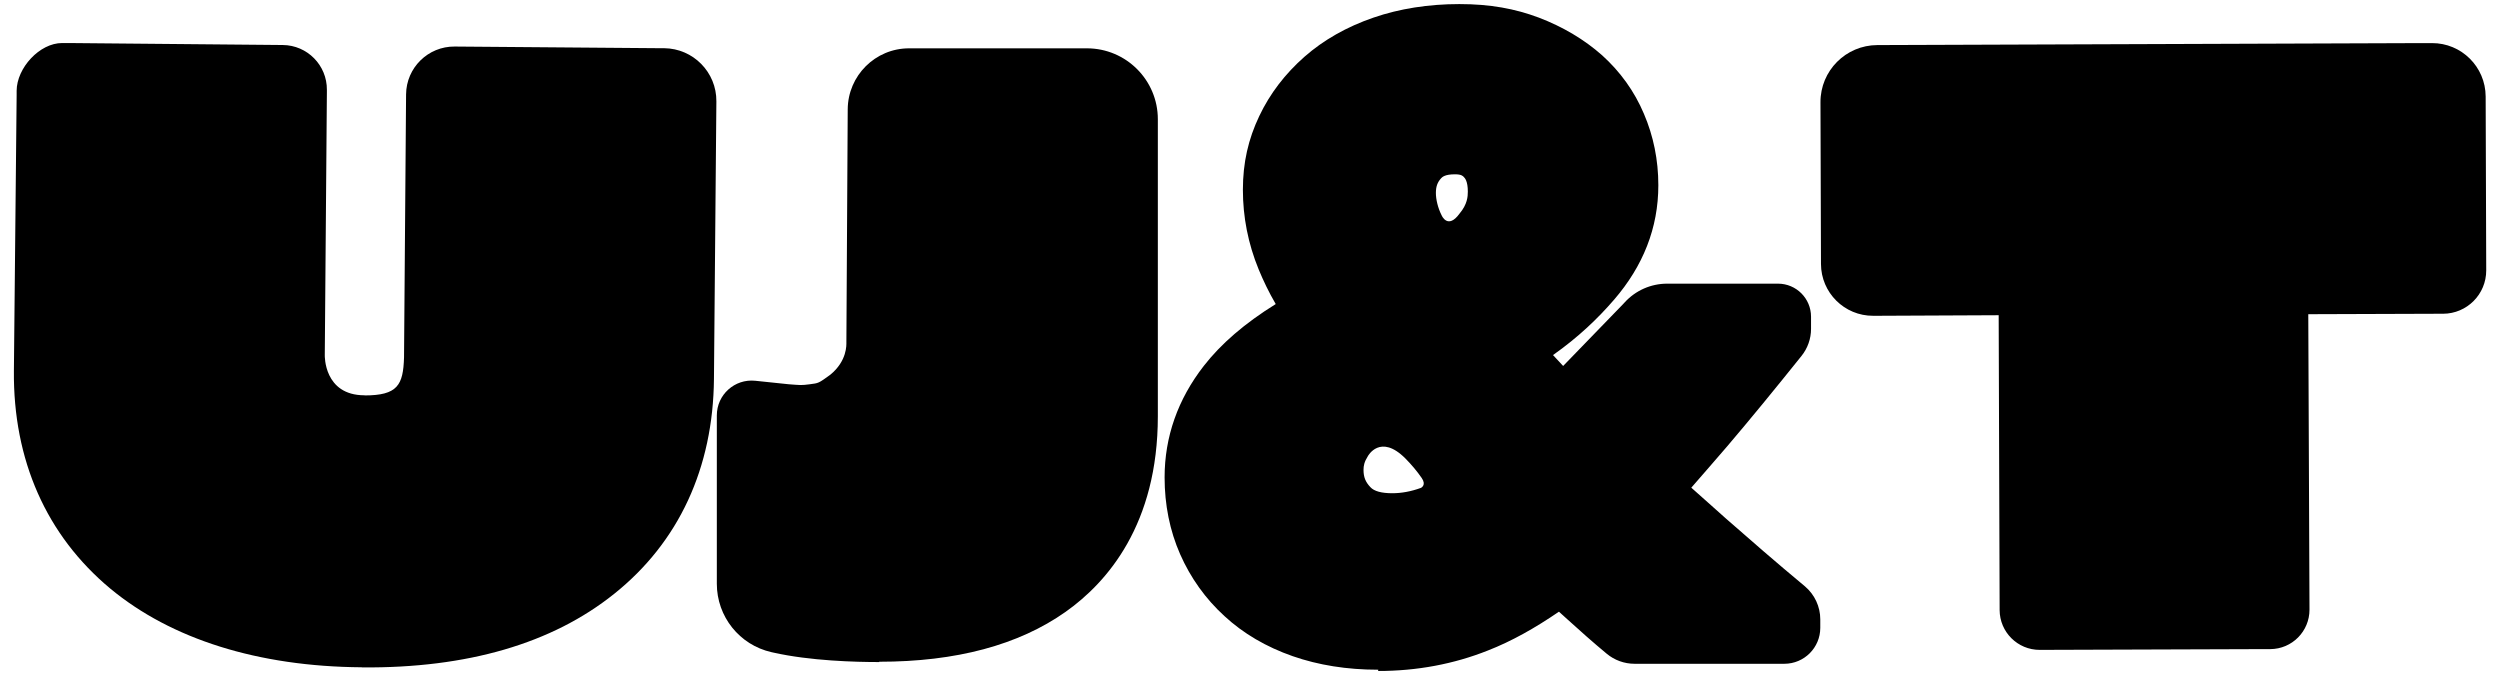
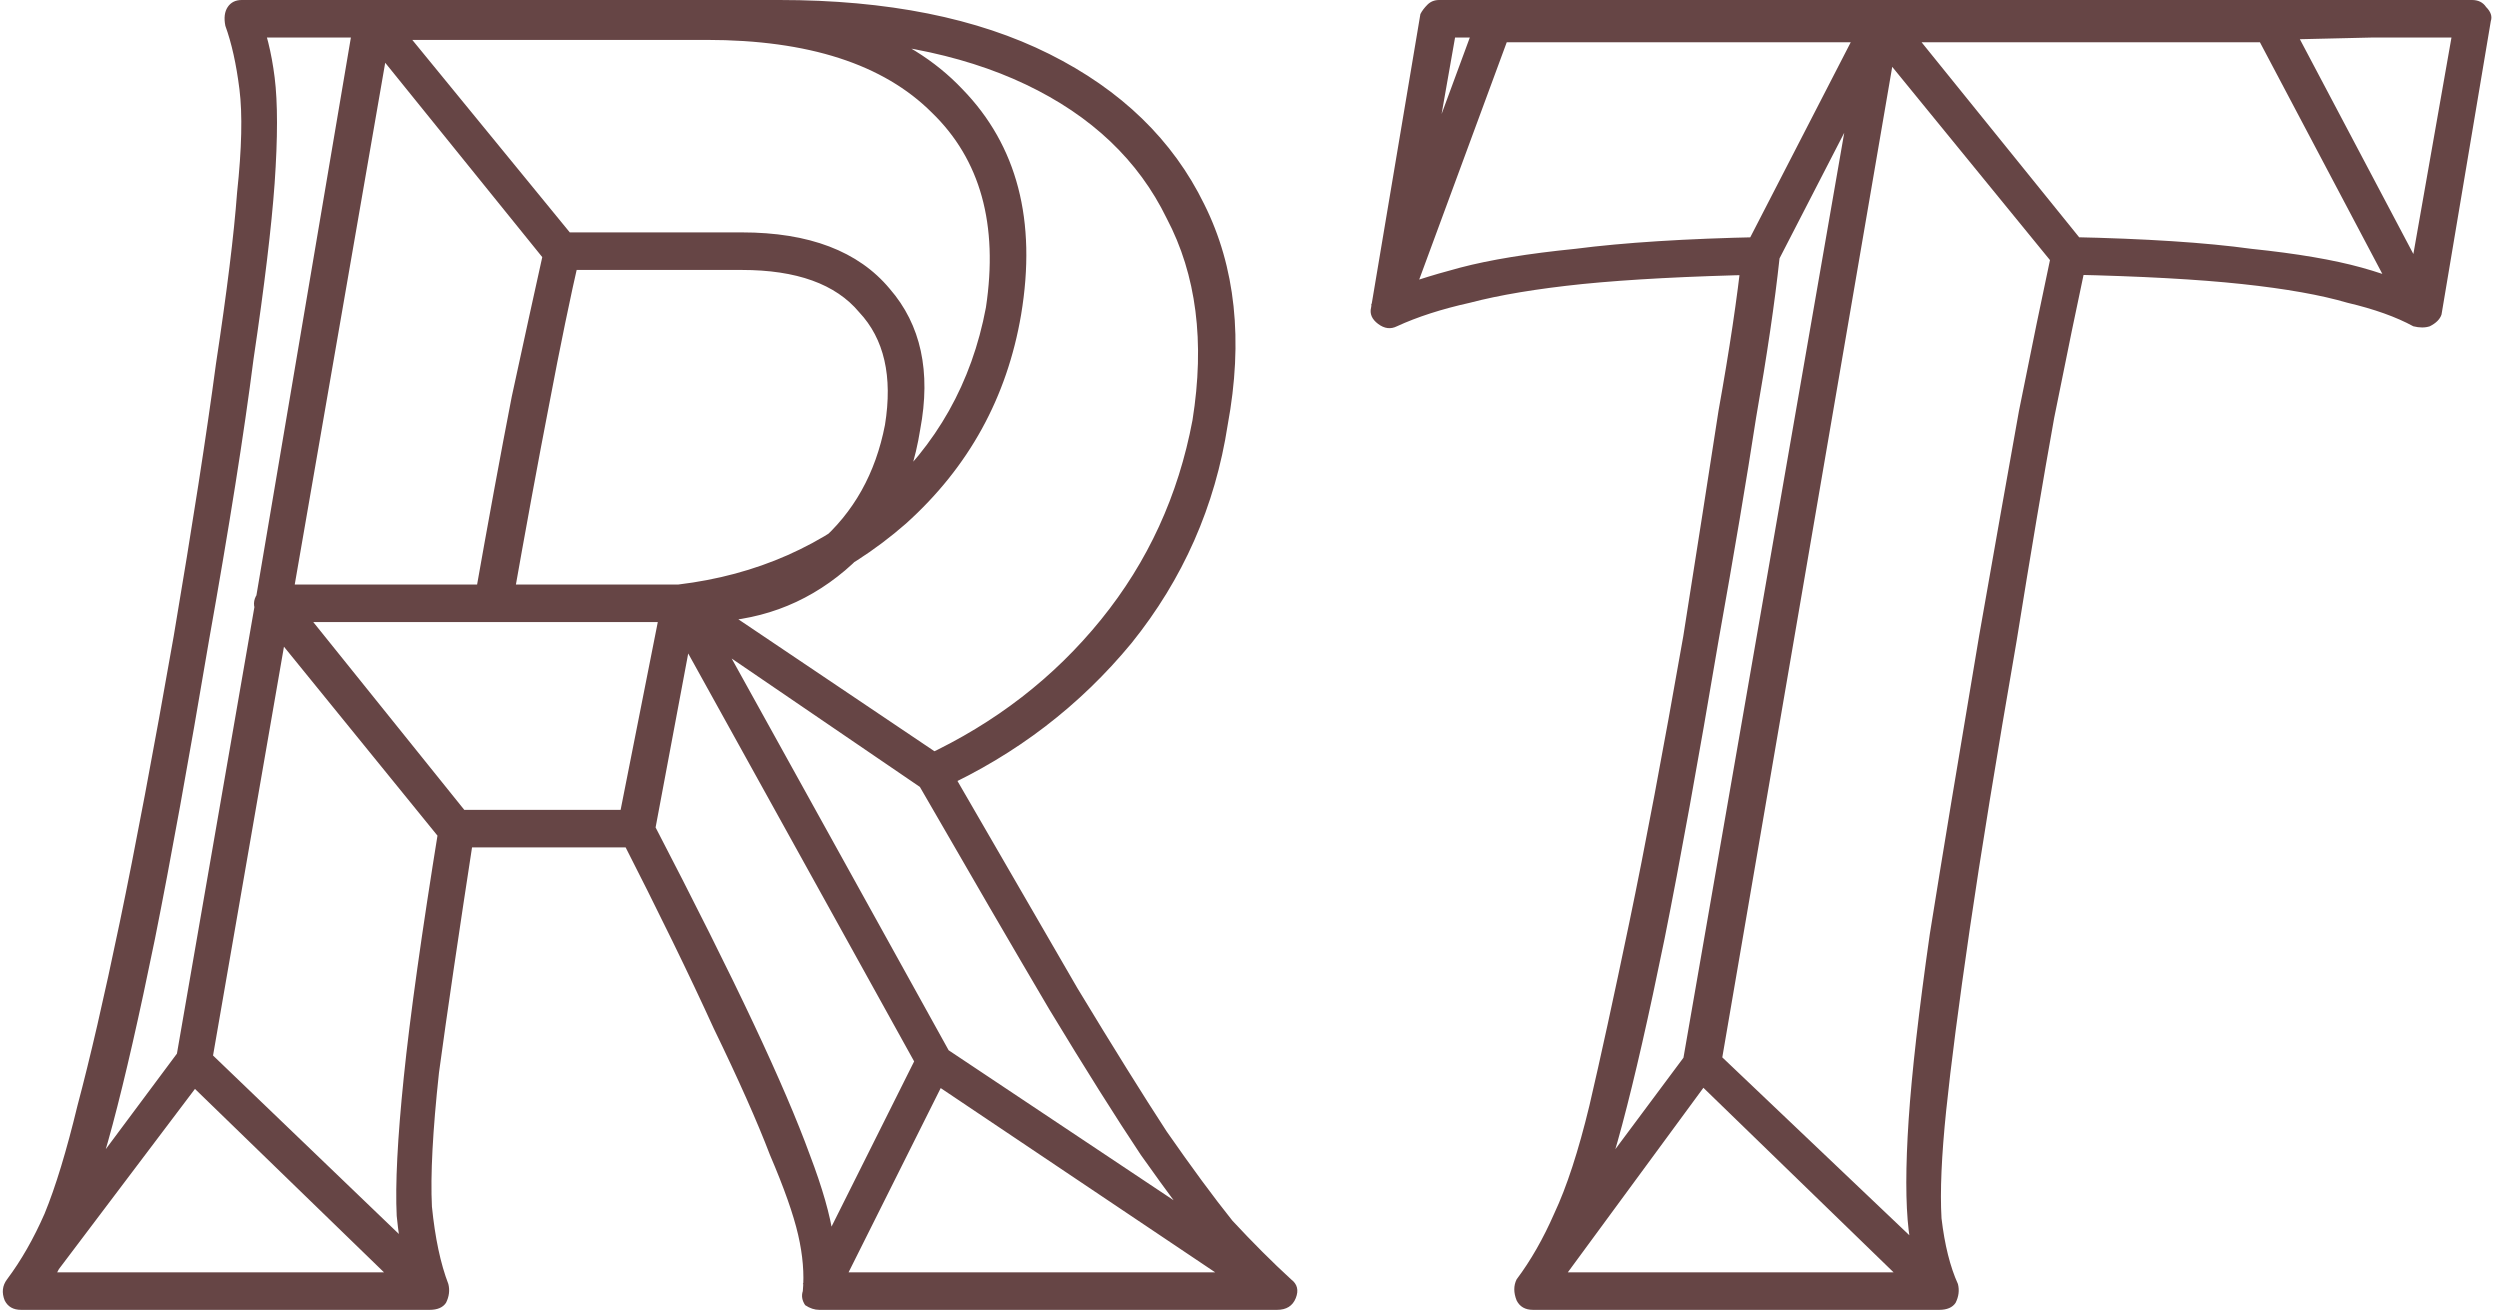
- <svg xmlns="http://www.w3.org/2000/svg" id="Layer_1" version="1.1" viewBox="0 0 392.11 108.81">
-   <path d="M57.17,62.02c5.19,0,6.07-1.61,6.2-5.96l.32-41.19v-.06c.03-4.18,3.45-7.55,7.63-7.51h0s32.03.26,32.03.26h.81c4.57.04,8.24,3.78,8.2,8.34h0s-.38,43.5-.38,43.5c-.12,13.99-5.51,25.64-15.65,33.74-9.75,7.81-23.06,11.67-39.55,11.54h-.04v-.02s-.02,0-.02,0c-16.26-.12-29.87-4.42-39.43-12.35-10.02-8.35-15.24-20.16-15.11-34.15l.43-43.25v-.68c.02-3.56,3.59-7.49,7.15-7.48h1s33.59.31,33.59.31h0c3.85.03,6.95,3.18,6.92,7.03v.36s-.33,41.26-.33,41.26c0,0-.18,6.29,6.23,6.29Z" />
-   <path d="M137.89,103.84c-3.7,0-10.79-.18-16.61-1.49l-.27-.06c-5.02-1.13-8.58-5.58-8.58-10.73h0v-26.41c0-3.24,2.8-5.76,6.02-5.43h0s5.27.55,5.27.55c1.9.14,1.9.18,3.29,0,1.39-.18,1.35-.14,3.21-1.49,2.67-2.17,2.53-4.74,2.53-5.06l.21-36.57h0c.03-5.29,4.33-9.57,9.62-9.57h.03s26.41,0,26.41,0h1.46c6.14,0,11.12,4.98,11.12,11.12h0v46.58c0,16.93-7.9,26.05-14.49,30.7-7.36,5.19-17.15,7.81-29.21,7.81v.04h0Z" />
-   <path d="M319.92,101.93c-3.46.01-6.28-2.79-6.29-6.25v-.18s-.15-46.06-.15-46.06l-19.16.09h-.52c-4.51.02-8.18-3.62-8.19-8.13h0s-.08-25.36-.08-25.36c-.02-4.94,3.97-8.95,8.91-8.97h0s85.57-.31,85.57-.31h1.42c4.64-.02,8.41,3.73,8.43,8.37h0s.09,27.27.09,27.27h0c.01,3.75-3.02,6.8-6.77,6.81h-.73s-20.41.07-20.41.07l.19,46.33h0c.01,3.41-2.74,6.19-6.16,6.2h-1.11s-35.03.12-35.03.12h0Z" />
-   <path d="M254.56,47.71l.25-.27c1.71-1.88,4.13-2.95,6.67-2.95h17.39c2.86,0,5.18,2.32,5.18,5.18h0v1.92c0,1.54-.53,3.03-1.49,4.23h0c-4.16,5.19-8.08,9.98-11.65,14.17-1.94,2.26-3.84,4.43-5.64,6.5,1.76,1.58,3.57,3.16,5.42,4.83,3.7,3.25,7.85,6.86,12.41,10.65h0c1.52,1.29,2.4,3.18,2.4,5.17v1.33s0,0,0,0c0,3.11-2.52,5.64-5.64,5.64h-2.32s-21.17,0-21.17,0c-1.6,0-3.14-.56-4.37-1.58h0c-2.17-1.8-4.2-3.61-6.14-5.37-.45-.41-.91-.81-1.35-1.22-3.75,2.57-7.45,4.65-11.15,6.09-5.33,2.12-11.1,3.21-17.2,3.21v-.23h0l-.04.03c-4.87,0-9.34-.72-13.36-2.12-4.16-1.45-7.77-3.57-10.7-6.28-2.98-2.71-5.33-6.01-6.96-9.71s-2.44-7.77-2.44-12.05c0-6.36,2.07-12.24,6.14-17.48,2.71-3.48,6.41-6.68,11.29-9.71-1.08-1.85-1.94-3.66-2.67-5.42-1.67-4.06-2.48-8.26-2.48-12.51s.85-7.95,2.57-11.56c1.67-3.52,4.06-6.63,7.09-9.3,2.98-2.62,6.63-4.7,10.83-6.14,4.06-1.4,8.62-2.12,13.46-2.12s8.72.72,12.46,2.12c3.79,1.45,7.13,3.43,9.94,5.92,2.84,2.57,5.06,5.64,6.55,9.17,1.49,3.48,2.26,7.23,2.26,11.2,0,6.73-2.41,12.69-6.92,17.93-2.57,2.98-5.63,5.91-9.6,8.71l1.59,1.71,9.38-9.68ZM223.03,75.03c-.78-1.14-1.69-2.2-2.6-3.12-3.96-3.97-5.89-.36-5.89-.36-.57.9-.68,1.51-.68,2.15,0,1.13.31,1.9,1.08,2.71.58.64,1.76.95,3.43.95,1.45,0,2.93-.27,4.5-.84,0,0,.88-.42.15-1.48ZM228.93,33.49c1.22-1.45,1.29-2.67,1.29-3.44,0-1.62-.45-2.12-.64-2.3-.14-.14-.36-.41-1.35-.41h0c-1.62-.01-2.03.44-2.21.63-.58.64-.81,1.31-.81,2.3s.31,2.35.91,3.52c0,0,.96,2.26,2.81-.3Z" />
+ <svg xmlns="http://www.w3.org/2000/svg" width="213" height="112" viewBox="0 0 213 112" fill="none">
+   <path d="M15 90.2L21.8 51L30.2 1.4C30.333 1 30.533 0.733 30.8 0.6C31.067 0.333 31.4 0.2 31.8 0.2H60.2C70.067 0.2 77.333 2.667 82 7.6C86.667 12.4 88.333 18.8 87 26.8C85.8 33.867 82.533 39.8 77.2 44.6C71.867 49.267 65.533 52.067 58.2 53C58.2 53 58.133 53 58 53H23.2V49.8H58C58 49.8 57.933 49.8 57.8 49.8C64.467 49 70.2 46.467 75 42.2C79.8 37.933 82.8 32.6 84 26.2C85.067 19.133 83.533 13.6 79.4 9.6C75.267 5.467 68.867 3.4 60.2 3.4H31.8C31.4 3.4 31.533 3.067 32.2 2.4C33 1.733 33.4 1.6 33.4 2L24.8 51.6L18 90.8L15 90.2ZM59.4 50.8L81 89.8L78.2 91L56.6 52L59.4 50.8ZM42 53L23.2 52.8C22.667 52.667 22.667 52.133 23.2 51.2C23.733 50.133 24.2 49.867 24.6 50.4L40.2 69.8L37.6 71.6L22 52.4C21.6 51.867 21.533 51.333 21.8 50.8C22.2 50.133 22.733 49.867 23.4 50H42V53ZM35.6 111.2L15.4 91.6C15.133 91.2 15.467 91 16.4 91C17.467 90.867 17.933 90.933 17.8 91.2L3 110.8L0.6 109.2L15.2 89.6C15.467 89.2 15.867 89 16.4 89C16.933 88.867 17.333 89 17.6 89.4L37.8 108.8L35.6 111.2ZM20.4 0.8L31.6 1C31.6 0.733 31.8 0.533 32.2 0.4C32.6 0.267 32.867 0.4 33 0.8L49.2 20.6L46.6 22.4L30.6 2.6C30.333 2.333 30.467 2.2 31 2.2C31.667 2.067 32 2.133 32 2.4H20.8L20.4 0.8ZM52.6 70.4L56.4 51.2C56.533 50.533 56.8 50.133 57.2 50C57.733 49.733 58.267 49.733 58.8 50L80.2 64.4L78.6 67.2L57.2 52.6C56.667 52.333 56.933 52 58 51.6C59.067 51.067 59.533 51.067 59.4 51.6L55.8 70.8L52.6 70.4ZM108 111.4L78.8 91.8C78.267 91.533 78.533 91.267 79.6 91C80.667 90.6 81.133 90.6 81 91L71.2 110.6L68.4 109.4L78.2 89.8C78.467 89.4 78.8 89.133 79.2 89C79.6 88.867 80 88.933 80.4 89.2L109.8 108.8L108 111.4ZM1.8 111.6C1.133 111.6 0.667 111.333 0.4 110.8C0.133 110.133 0.2 109.533 0.6 109C1.8 107.4 2.867 105.533 3.8 103.4C4.733 101.133 5.667 98.067 6.6 94.2C7.667 90.2 8.867 85 10.2 78.6C11.533 72.2 13.067 64.067 14.8 54.2C16.4 44.733 17.6 37 18.4 31C19.333 24.867 19.933 20 20.2 16.4C20.6 12.667 20.667 9.733 20.4 7.6C20.133 5.467 19.733 3.667 19.2 2.2C19.067 1.533 19.133 1 19.4 0.6C19.667 0.2 20.067 -3.33786e-06 20.6 -3.33786e-06H66.4C75.6 -3.33786e-06 83.267 1.533 89.4 4.6C95.533 7.667 99.933 11.933 102.6 17.4C105.267 22.733 105.933 29 104.6 36.2C103.533 43.133 100.8 49.333 96.4 54.8C92 60.133 86.6 64.267 80.2 67.2L80.8 65.2C85.2 72.8 88.867 79.133 91.8 84.2C94.867 89.267 97.4 93.333 99.4 96.4C101.533 99.467 103.4 102 105 104C106.733 105.867 108.4 107.533 110 109C110.533 109.4 110.667 109.933 110.4 110.6C110.133 111.267 109.6 111.6 108.8 111.6H69.8C69.4 111.6 69 111.467 68.6 111.2C68.333 110.8 68.267 110.4 68.4 110C68.533 108.533 68.4 106.933 68 105.2C67.6 103.467 66.8 101.2 65.6 98.4C64.533 95.6 62.933 92 60.8 87.6C58.8 83.2 56.133 77.733 52.8 71.2L54.2 72.2H38.8L40.4 71C39.067 79.667 38.067 86.467 37.4 91.4C36.867 96.333 36.667 100.133 36.8 102.8C37.067 105.467 37.533 107.667 38.2 109.4C38.333 109.933 38.267 110.467 38 111C37.733 111.4 37.267 111.6 36.6 111.6H1.8ZM63.2 23H47.8L49.4 21.8C48.6 25.267 47.733 29.467 46.8 34.4C45.867 39.2 44.8 45 43.6 51.8L42 49.8H60C63.733 49.8 67 48.6 69.8 46.2C72.733 43.667 74.6 40.333 75.4 36.2C76.067 32.067 75.333 28.867 73.2 26.6C71.2 24.2 67.867 23 63.2 23ZM1.8 108.4H36.6L35.2 110.6C34.533 108.6 34.067 106.267 33.8 103.6C33.667 100.933 33.867 97 34.4 91.8C34.933 86.6 35.933 79.467 37.4 70.4C37.4 70 37.533 69.667 37.8 69.4C38.2 69.133 38.533 69 38.8 69H54.2C54.867 69 55.333 69.333 55.6 70C59.2 76.933 62.067 82.667 64.2 87.2C66.333 91.733 67.933 95.467 69 98.4C70.067 101.2 70.733 103.533 71 105.4C71.4 107.133 71.533 108.733 71.4 110.2L69.8 108.4H108.8L107.8 111.2C106.333 109.733 104.733 108.067 103 106.2C101.4 104.2 99.467 101.6 97.2 98.4C95.067 95.2 92.467 91.067 89.4 86C86.333 80.8 82.533 74.267 78 66.4C77.867 66.133 77.867 65.8 78 65.4C78.133 64.867 78.4 64.533 78.8 64.4C84.8 61.6 89.8 57.733 93.8 52.8C97.8 47.867 100.4 42.2 101.6 35.8C102.667 29.133 101.933 23.4 99.4 18.6C97 13.667 93 9.867 87.4 7.2C81.8 4.533 74.8 3.2 66.4 3.2H20.6L22 1C22.667 2.6 23.133 4.467 23.4 6.6C23.667 8.733 23.667 11.733 23.4 15.6C23.133 19.333 22.533 24.333 21.6 30.6C20.8 36.867 19.533 44.867 17.8 54.6C16.067 64.867 14.533 73.333 13.2 80C11.867 86.533 10.667 91.8 9.6 95.8C8.533 99.8 7.467 102.933 6.4 105.2C5.467 107.467 4.4 109.4 3.2 111L1.8 108.4ZM63.2 19.8C68.933 19.8 73.133 21.4 75.8 24.6C78.467 27.667 79.333 31.667 78.4 36.6C77.6 41.667 75.467 45.667 72 48.6C68.533 51.533 64.467 53 59.8 53H42C41.467 53 41.067 52.8 40.8 52.4C40.533 52 40.4 51.6 40.4 51.2C41.6 44.4 42.667 38.6 43.6 33.8C44.667 28.867 45.6 24.6 46.4 21C46.4 20.733 46.533 20.467 46.8 20.2C47.2 19.933 47.533 19.8 47.8 19.8H63.2ZM193.417 3.6H160.217H127.217V0.4H160.217H193.417V3.6ZM161.817 2.2L146.617 90.8L143.417 90.2L158.817 1.6L161.817 2.2ZM164.217 111.2L144.017 91.6C143.617 91.2 143.951 91 145.017 91C146.084 90.867 146.484 90.933 146.217 91.2L131.817 110.8L129.217 109.2L143.817 89.6C144.084 89.2 144.417 89 144.817 89C145.351 88.867 145.751 89 146.017 89.4L166.417 108.8L164.217 111.2ZM210.617 3L193.417 3.4C192.884 3.267 192.884 2.733 193.417 1.8C194.084 0.867 194.551 0.667 194.817 1.2L207.817 25.8L205.017 27.2L192.017 2.6C191.884 2.067 191.951 1.6 192.217 1.2C192.617 0.667 193.017 0.467 193.417 0.6L210.817 0.2L210.617 3ZM116.817 26L125.817 1.6C126.084 1.067 126.417 1.067 126.817 1.6C127.351 2 127.551 2.267 127.417 2.4L122.817 2L122.417 1.2L127.217 1.6C127.351 1.467 127.684 1.467 128.217 1.6C128.751 1.6 128.951 1.867 128.817 2.4L119.817 26.8L116.817 26ZM148.617 21.2L158.817 1.4C159.084 0.867 159.484 0.533 160.017 0.4C160.684 0.267 161.217 0.467 161.617 1L177.617 20.8L175.017 22.6L159.017 3C158.751 2.467 159.151 2.133 160.217 2C161.417 1.867 161.884 2.067 161.617 2.6L151.417 22.4L148.617 21.2ZM130.617 111.6C129.951 111.6 129.484 111.333 129.217 110.8C128.951 110.133 128.951 109.533 129.217 109C130.417 107.4 131.484 105.533 132.417 103.4C133.484 101.133 134.484 98.067 135.417 94.2C136.351 90.2 137.484 85 138.817 78.6C140.151 72.2 141.684 64.067 143.417 54.2C144.617 46.6 145.617 40.2 146.417 35C147.351 29.8 148.017 25.333 148.417 21.6L150.017 23.4C143.884 23.533 138.817 23.8 134.817 24.2C130.951 24.6 127.751 25.133 125.217 25.8C122.817 26.333 120.751 27 119.017 27.8C118.484 28.067 117.951 28 117.417 27.6C116.884 27.2 116.684 26.733 116.817 26.2L121.017 1.2C121.151 0.933 121.351 0.667 121.617 0.4C121.884 0.133 122.217 -3.33786e-06 122.617 -3.33786e-06H210.617C211.151 -3.33786e-06 211.551 0.2 211.817 0.6C212.217 1 212.351 1.4 212.217 1.8L208.017 26.8C207.884 27.2 207.551 27.533 207.017 27.8C206.617 27.933 206.151 27.933 205.617 27.8C204.151 27 202.284 26.333 200.017 25.8C197.751 25.133 194.751 24.6 191.017 24.2C187.284 23.8 182.417 23.533 176.417 23.4L177.817 22C177.017 25.733 176.084 30.267 175.017 35.6C174.084 40.8 173.017 47.133 171.817 54.6C170.084 64.6 168.751 72.8 167.817 79.2C166.884 85.6 166.217 90.733 165.817 94.6C165.417 98.467 165.284 101.533 165.417 103.8C165.684 106.067 166.151 107.933 166.817 109.4C166.951 109.933 166.884 110.467 166.617 111C166.351 111.4 165.884 111.6 165.217 111.6H130.617ZM130.617 108.4H165.217L163.817 110.6C163.284 108.867 162.884 106.933 162.617 104.8C162.351 102.533 162.351 99.4 162.617 95.4C162.884 91.4 163.484 86.133 164.417 79.6C165.484 72.933 166.884 64.467 168.617 54.2C169.951 46.6 171.084 40.2 172.017 35C173.084 29.667 174.017 25.133 174.817 21.4C174.817 21 174.951 20.733 175.217 20.6C175.617 20.333 176.017 20.2 176.417 20.2C182.817 20.333 187.951 20.667 191.817 21.2C195.684 21.6 198.817 22.133 201.217 22.8C203.617 23.467 205.617 24.267 207.217 25.2L204.817 26.2L209.217 1.2L210.617 3.2H122.617L124.217 1.8L119.817 26.8L117.617 25C119.617 24.2 121.884 23.467 124.417 22.8C126.951 22.133 130.217 21.6 134.217 21.2C138.351 20.667 143.617 20.333 150.017 20.2C150.417 20.2 150.751 20.4 151.017 20.8C151.417 21.067 151.617 21.467 151.617 22C151.217 25.733 150.551 30.267 149.617 35.6C148.817 40.8 147.751 47.133 146.417 54.6C144.684 64.867 143.151 73.333 141.817 80C140.484 86.533 139.284 91.8 138.217 95.8C137.151 99.8 136.084 102.933 135.017 105.2C134.084 107.467 133.017 109.4 131.817 111L130.617 108.4Z" fill="#664545" />
</svg>
